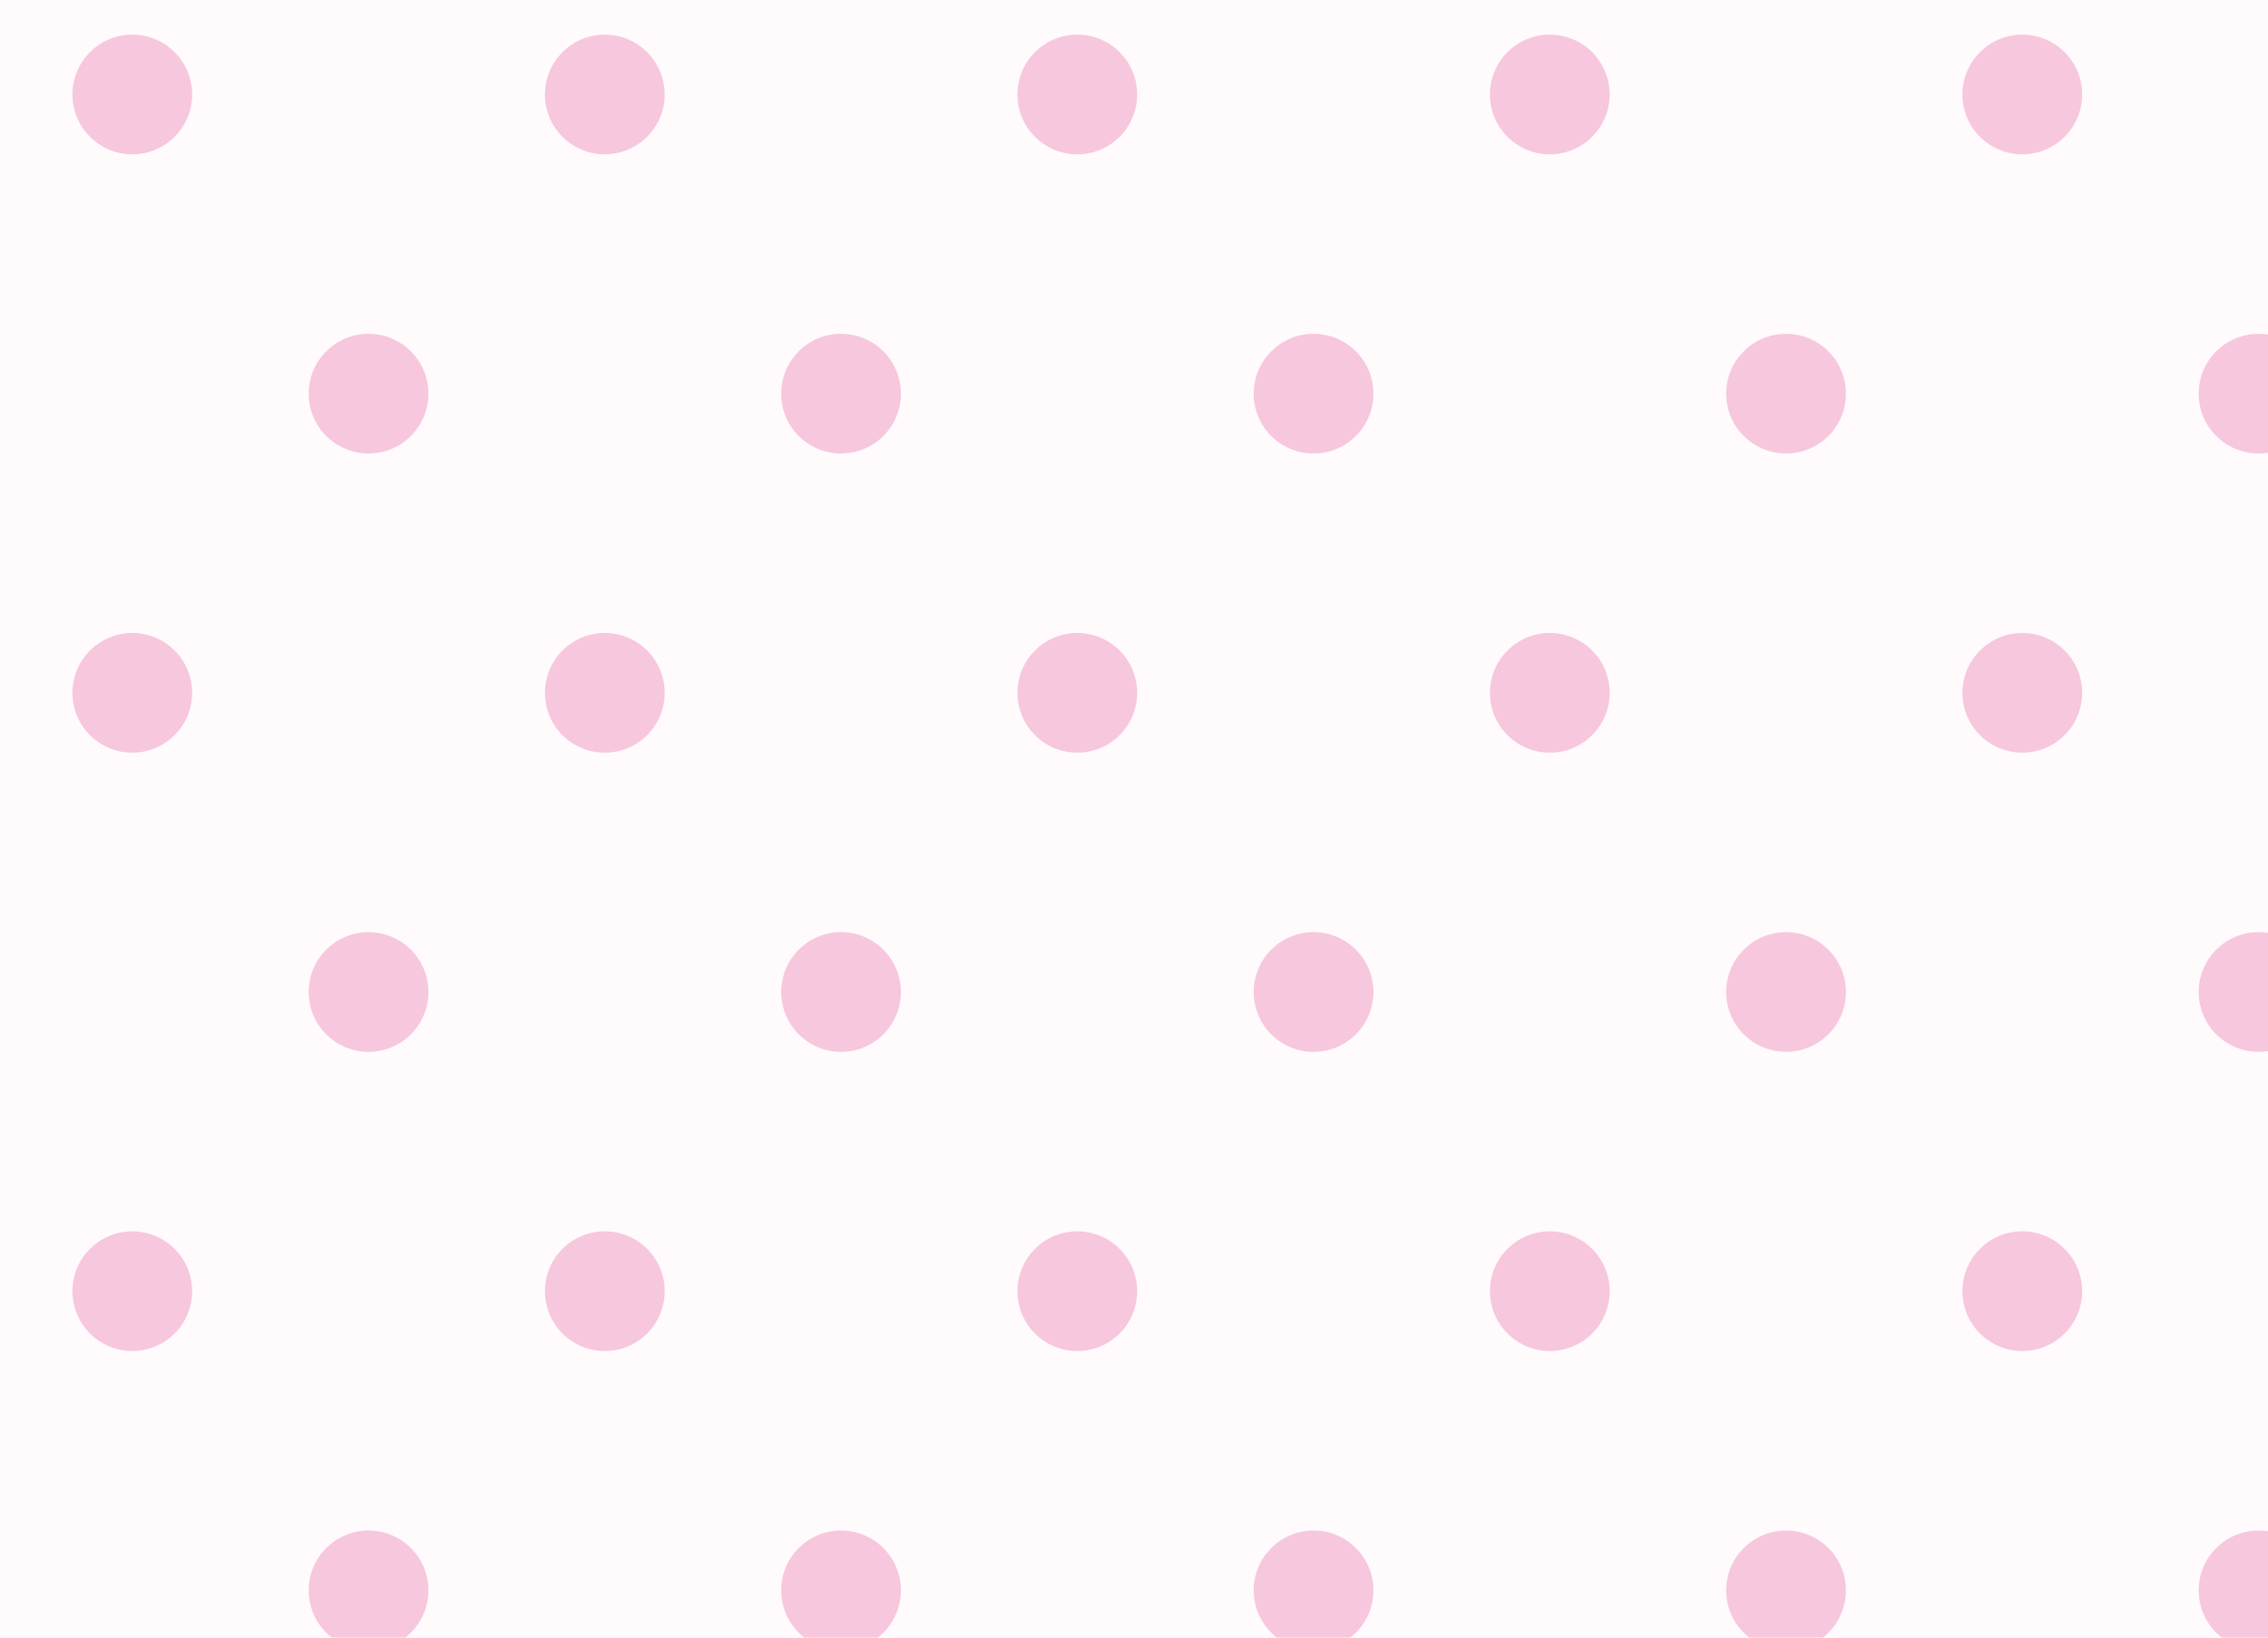
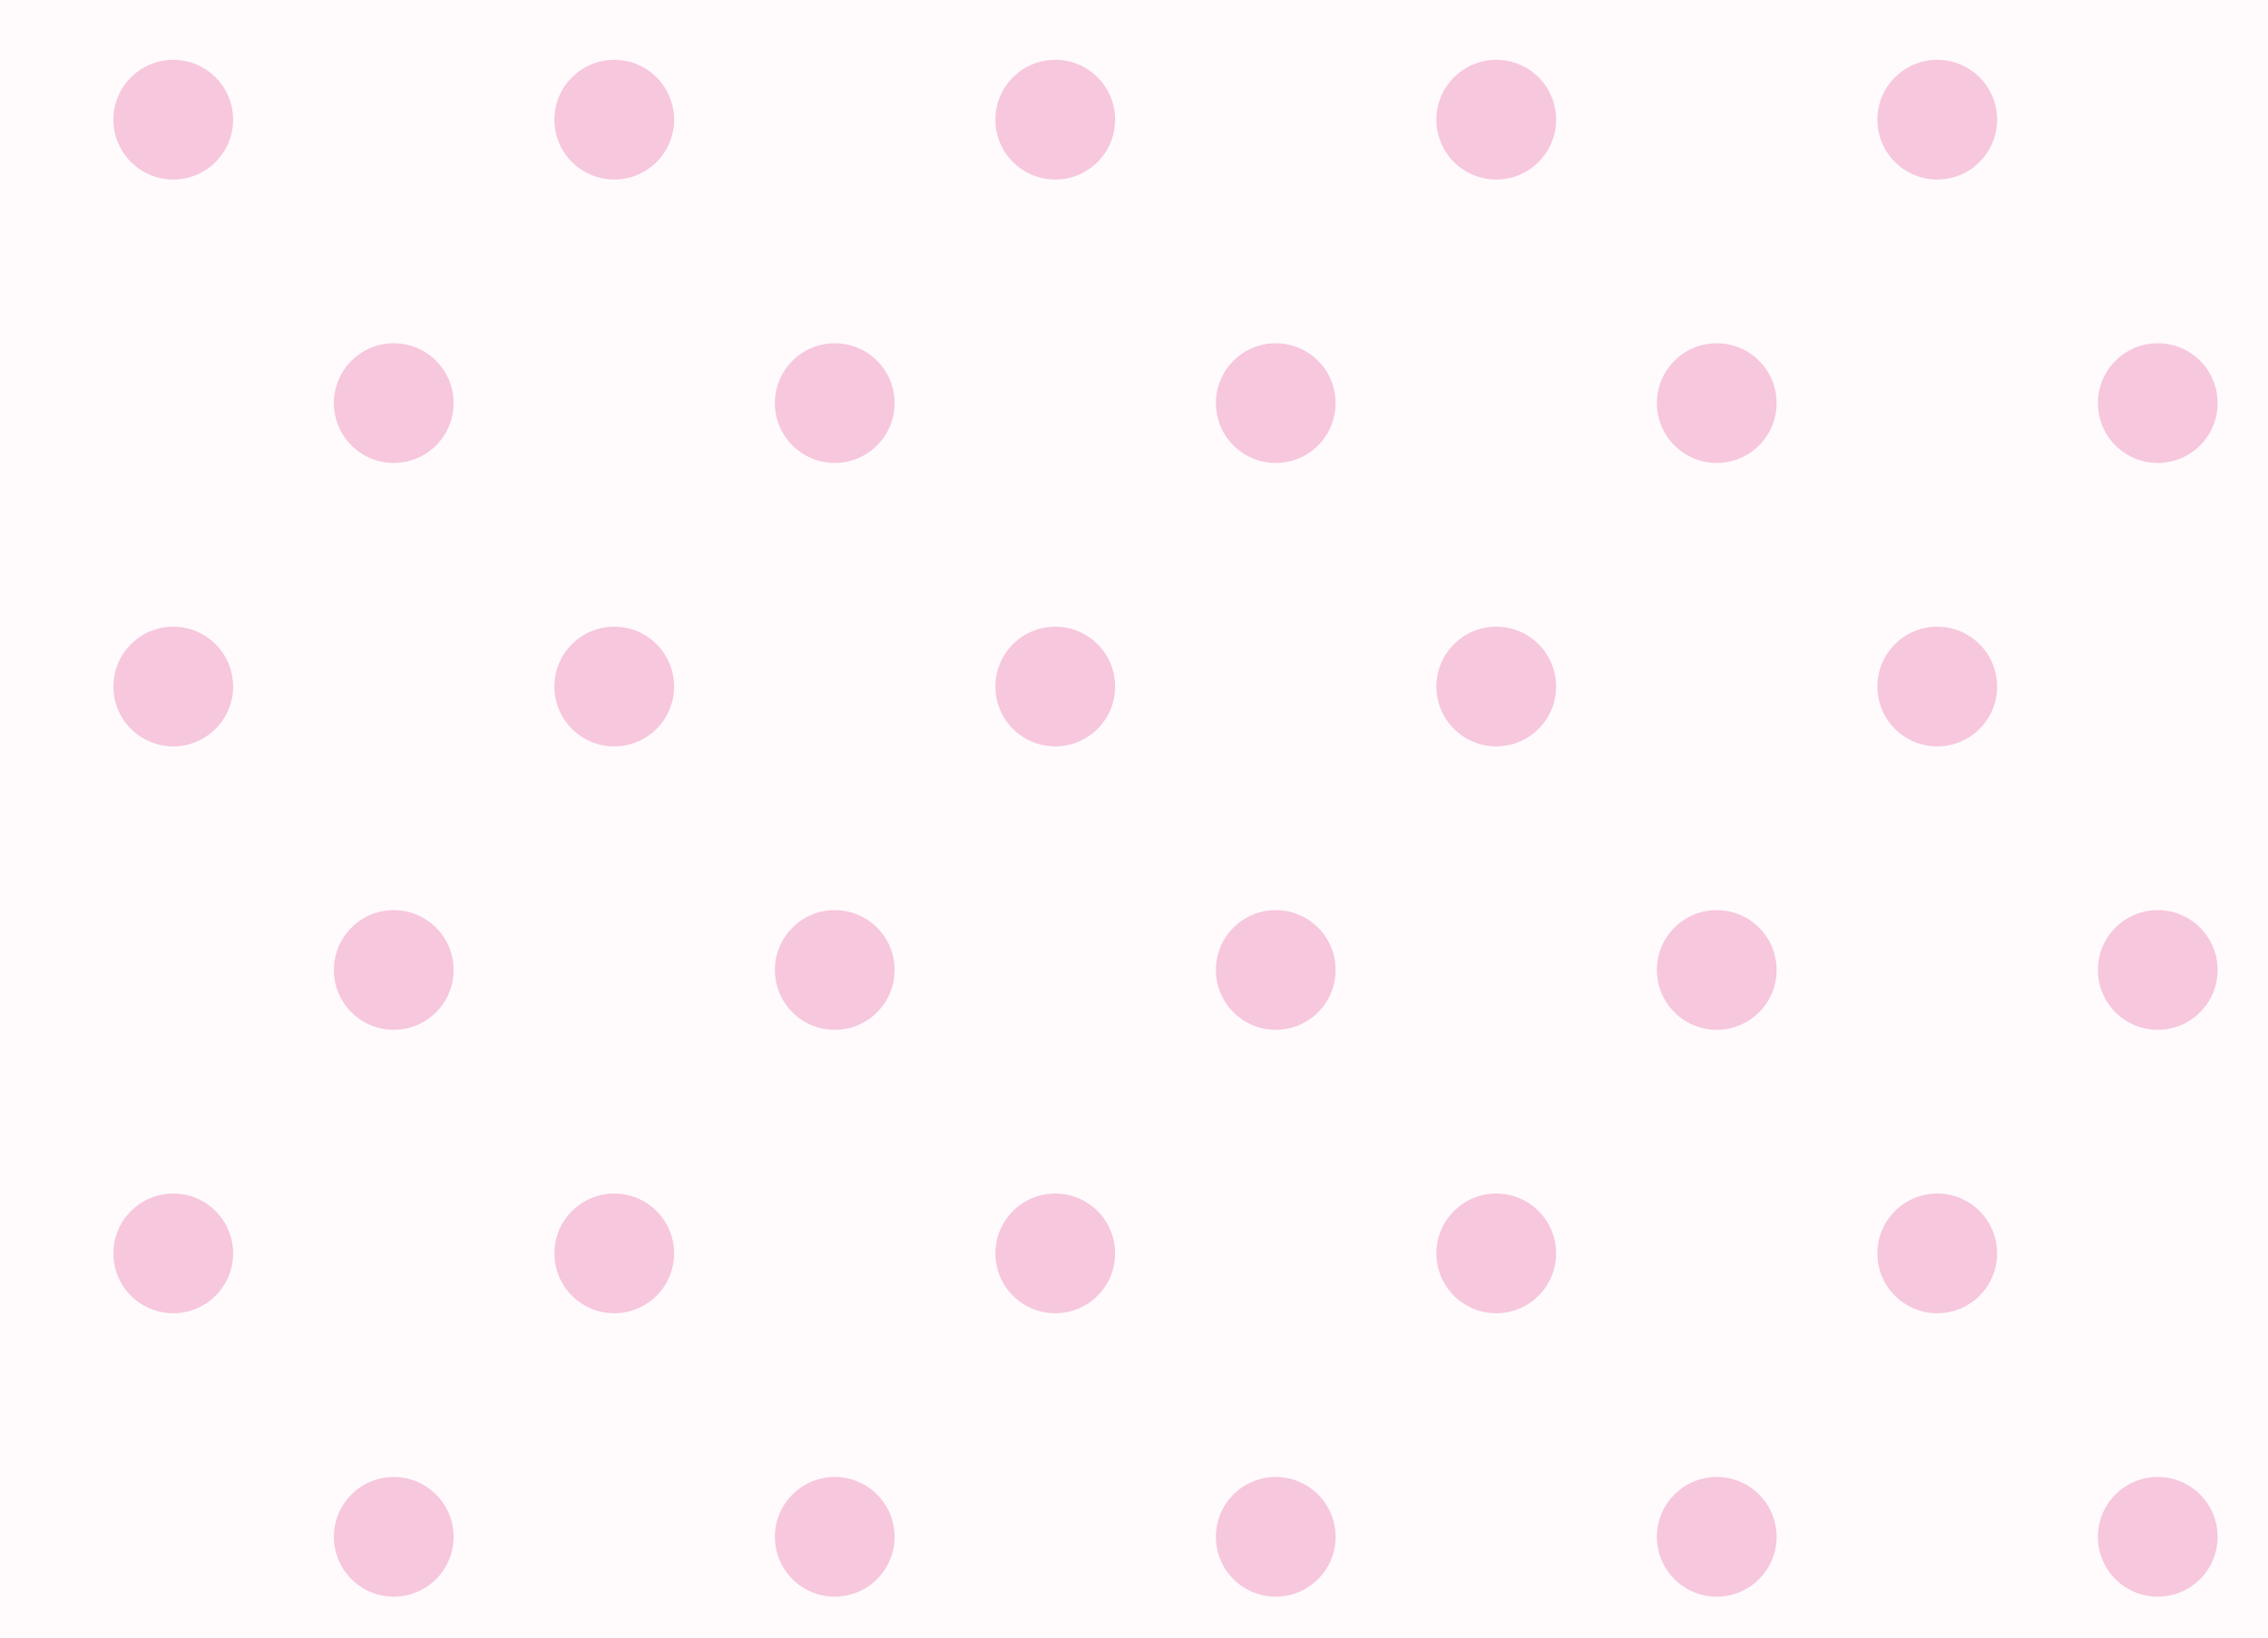
<svg xmlns="http://www.w3.org/2000/svg" viewBox="0 0 720 520" preserveAspectRatio="xMidYMid slice">
  <rect width="720" height="520" fill="#fffafc" />
  <g fill="#f6c7dd">
-     <circle cx="42" cy="30" r="19" />
-     <circle cx="192" cy="30" r="19" />
-     <circle cx="342" cy="30" r="19" />
-     <circle cx="492" cy="30" r="19" />
-     <circle cx="642" cy="30" r="19" />
-     <circle cx="117" cy="125" r="19" />
-     <circle cx="267" cy="125" r="19" />
-     <circle cx="417" cy="125" r="19" />
-     <circle cx="567" cy="125" r="19" />
-     <circle cx="717" cy="125" r="19" />
-     <circle cx="42" cy="220" r="19" />
-     <circle cx="192" cy="220" r="19" />
-     <circle cx="342" cy="220" r="19" />
-     <circle cx="492" cy="220" r="19" />
-     <circle cx="642" cy="220" r="19" />
-     <circle cx="117" cy="315" r="19" />
-     <circle cx="267" cy="315" r="19" />
-     <circle cx="417" cy="315" r="19" />
-     <circle cx="567" cy="315" r="19" />
-     <circle cx="717" cy="315" r="19" />
-     <circle cx="42" cy="410" r="19" />
-     <circle cx="192" cy="410" r="19" />
-     <circle cx="342" cy="410" r="19" />
-     <circle cx="492" cy="410" r="19" />
-     <circle cx="642" cy="410" r="19" />
-     <circle cx="117" cy="505" r="19" />
-     <circle cx="267" cy="505" r="19" />
-     <circle cx="417" cy="505" r="19" />
-     <circle cx="567" cy="505" r="19" />
-     <circle cx="717" cy="505" r="19" />
+     <circle cx="55" cy="38" r="19" />
+     <circle cx="195" cy="38" r="19" />
+     <circle cx="335" cy="38" r="19" />
+     <circle cx="475" cy="38" r="19" />
+     <circle cx="615" cy="38" r="19" />
+     <circle cx="125" cy="128" r="19" />
+     <circle cx="265" cy="128" r="19" />
+     <circle cx="405" cy="128" r="19" />
+     <circle cx="545" cy="128" r="19" />
+     <circle cx="685" cy="128" r="19" />
+     <circle cx="55" cy="218" r="19" />
+     <circle cx="195" cy="218" r="19" />
+     <circle cx="335" cy="218" r="19" />
+     <circle cx="475" cy="218" r="19" />
+     <circle cx="615" cy="218" r="19" />
+     <circle cx="125" cy="308" r="19" />
+     <circle cx="265" cy="308" r="19" />
+     <circle cx="405" cy="308" r="19" />
+     <circle cx="545" cy="308" r="19" />
+     <circle cx="685" cy="308" r="19" />
+     <circle cx="55" cy="398" r="19" />
+     <circle cx="195" cy="398" r="19" />
+     <circle cx="335" cy="398" r="19" />
+     <circle cx="475" cy="398" r="19" />
+     <circle cx="615" cy="398" r="19" />
+     <circle cx="125" cy="488" r="19" />
+     <circle cx="265" cy="488" r="19" />
+     <circle cx="405" cy="488" r="19" />
+     <circle cx="545" cy="488" r="19" />
+     <circle cx="685" cy="488" r="19" />
  </g>
</svg>
